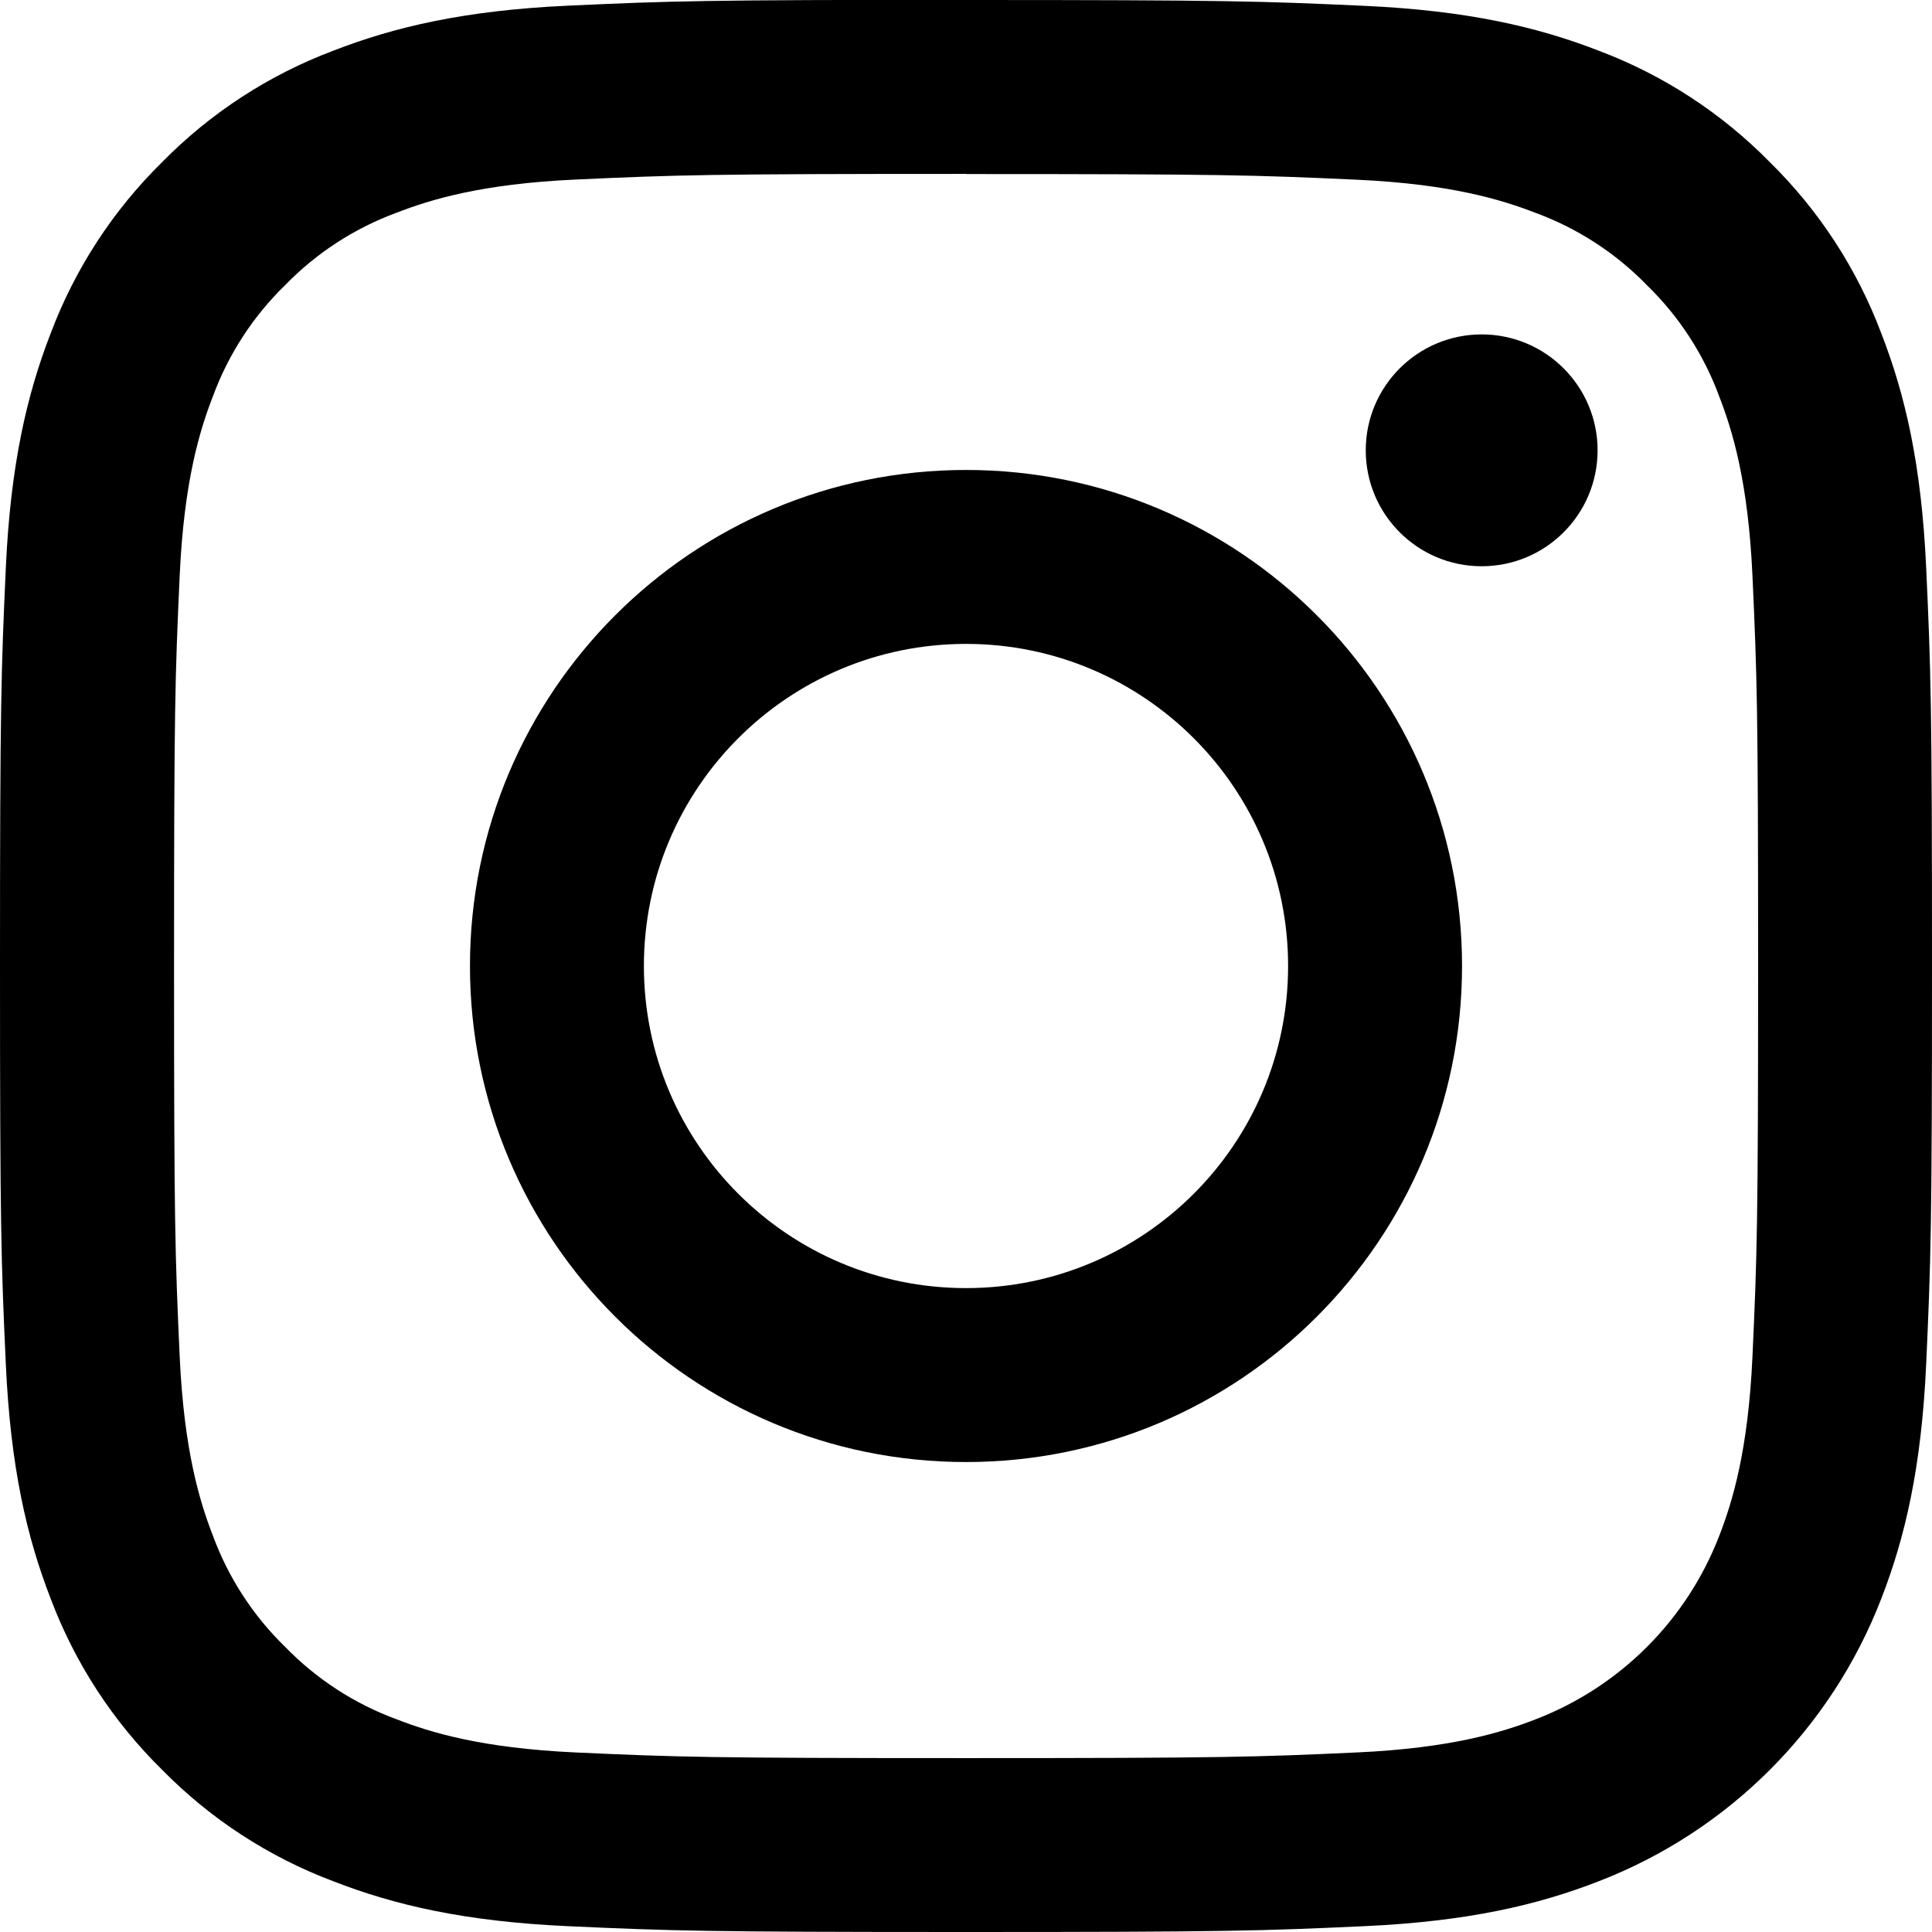
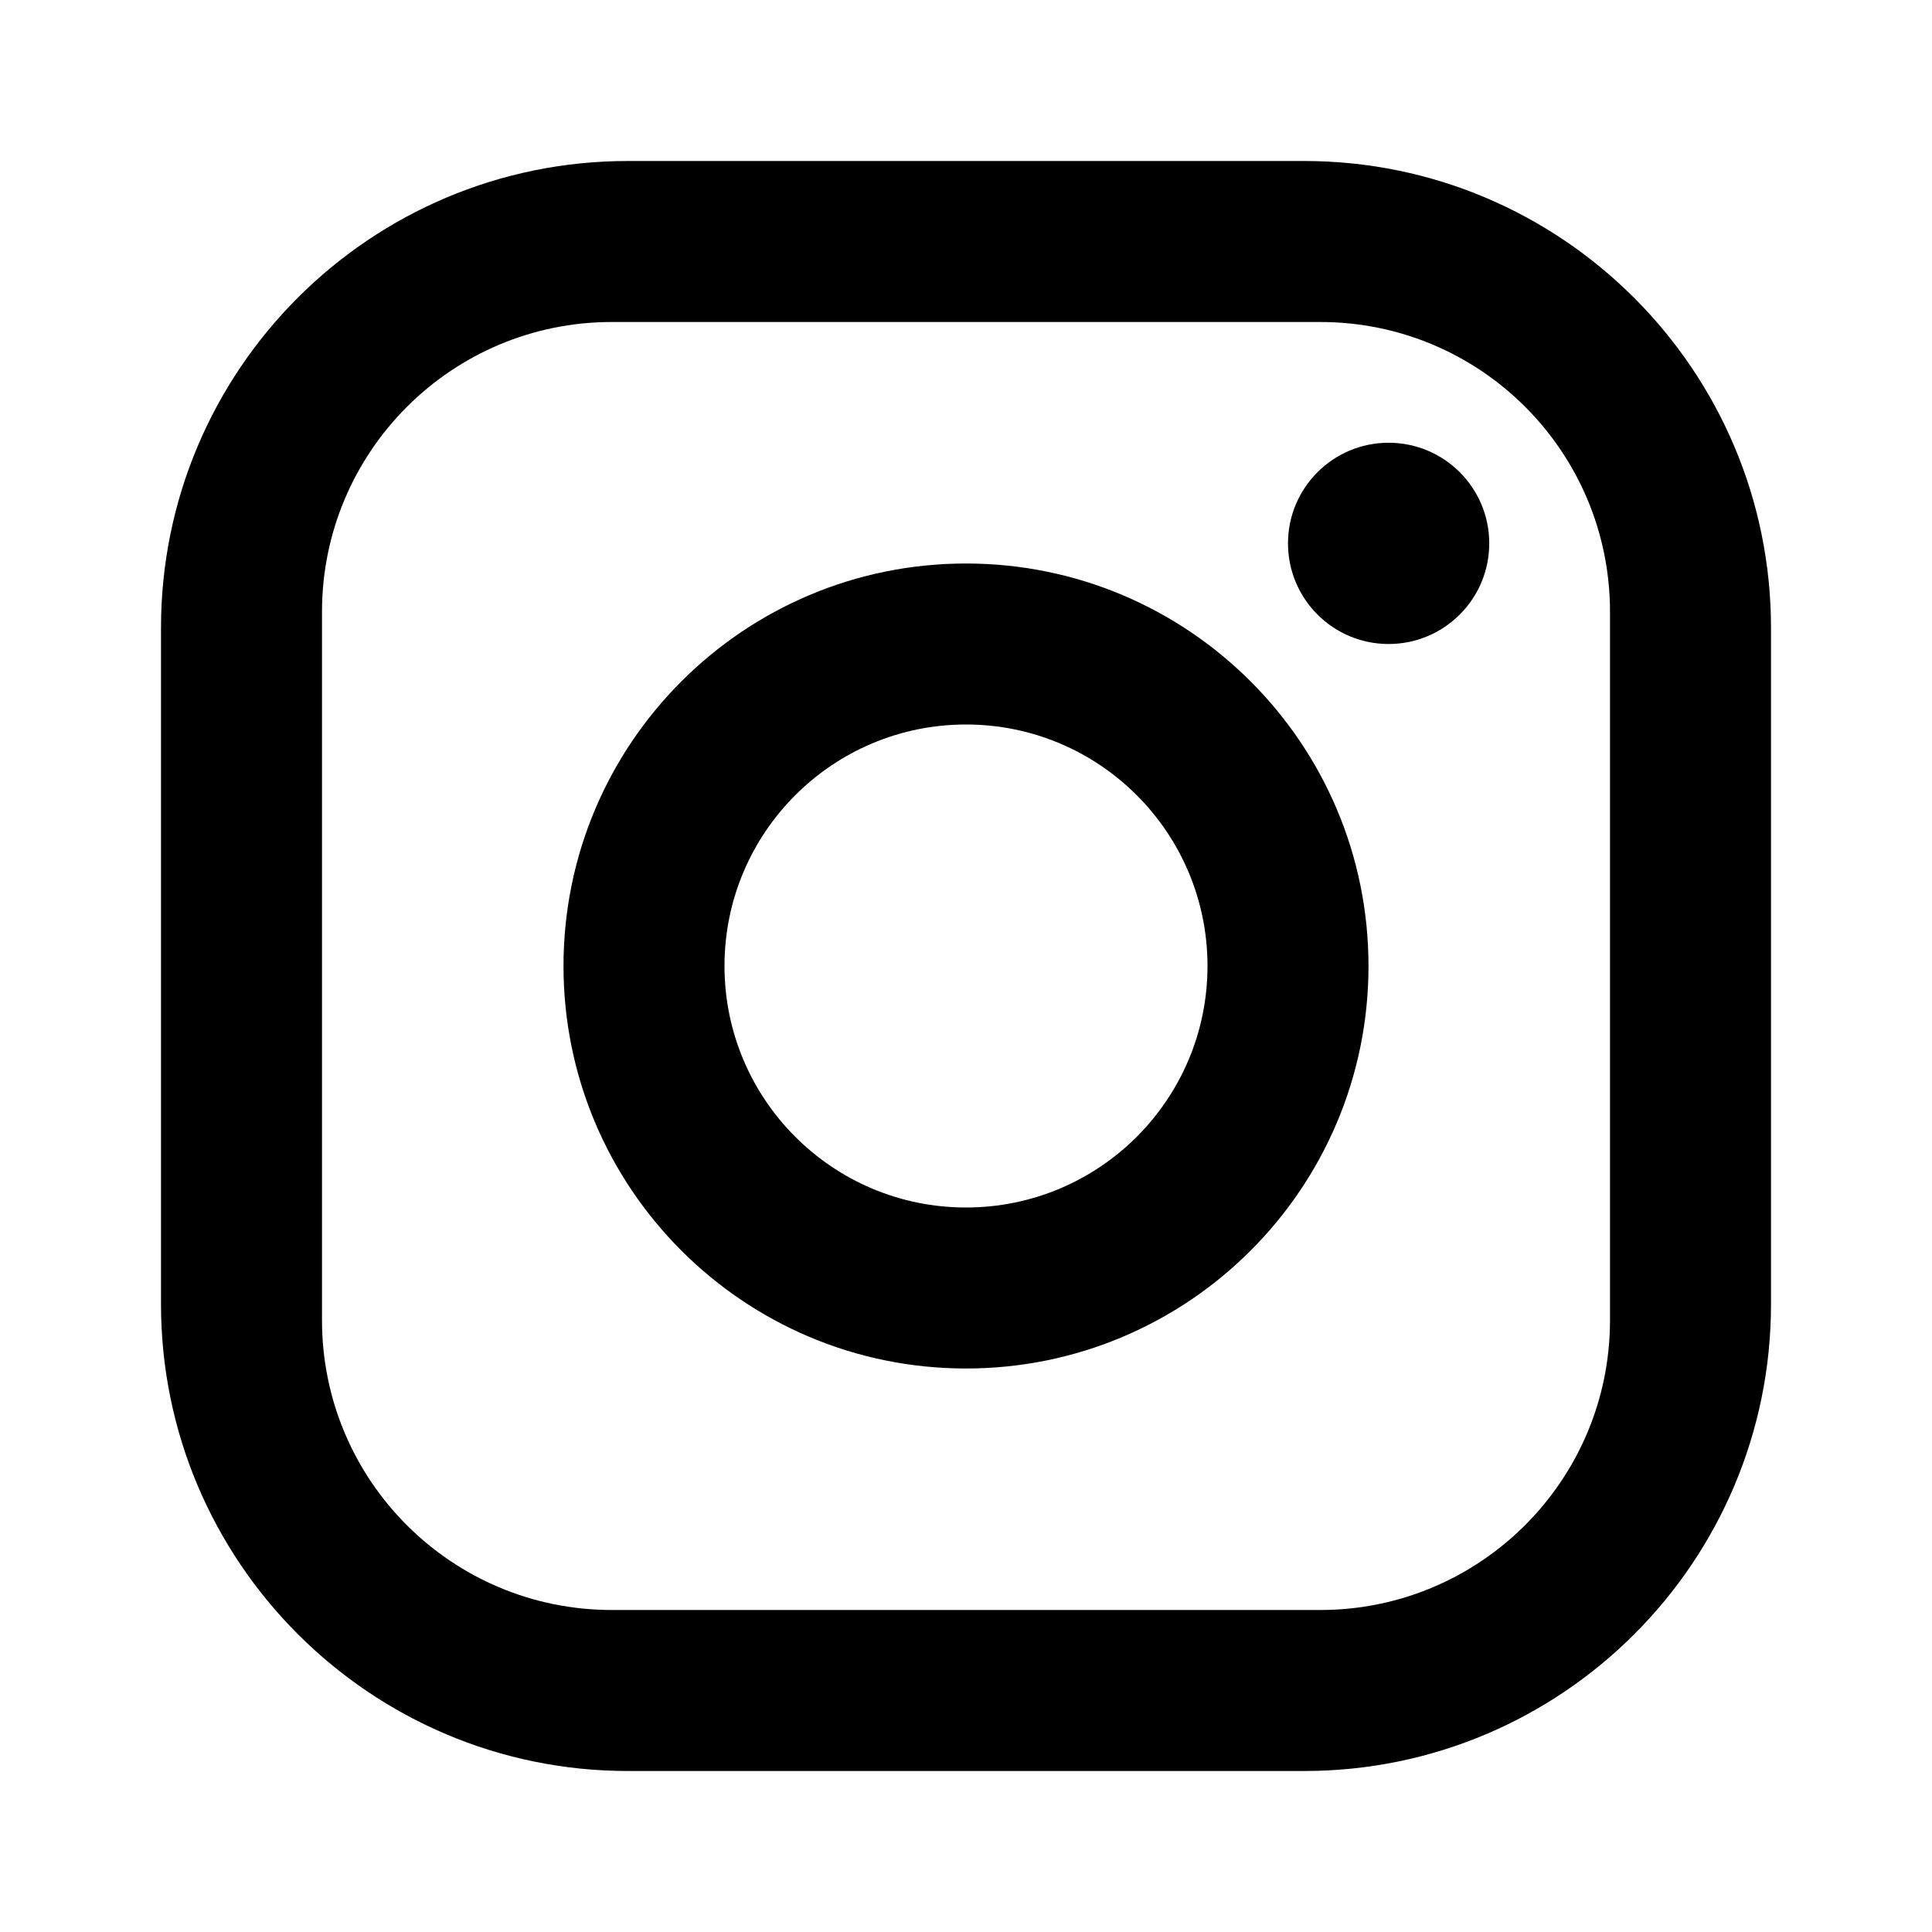
- <svg xmlns="http://www.w3.org/2000/svg" id="Logo" viewBox="0 0 503.84 503.84">
-   <path d="M256,49.47c67.27,0,75.23.26,101.8,1.47,24.56,1.12,37.9,5.22,46.78,8.67a78,78,0,0,1,29,18.85,78,78,0,0,1,18.85,29c3.45,8.88,7.55,22.22,8.67,46.78,1.21,26.57,1.47,34.53,1.47,101.8s-.26,75.23-1.47,101.8c-1.12,24.56-5.22,37.9-8.67,46.78a83.51,83.51,0,0,1-47.81,47.81c-8.88,3.45-22.22,7.55-46.78,8.67-26.56,1.21-34.53,1.47-101.8,1.47s-75.24-.26-101.8-1.47c-24.56-1.12-37.9-5.22-46.78-8.67a78,78,0,0,1-29-18.85,78,78,0,0,1-18.85-29c-3.45-8.88-7.55-22.22-8.67-46.78-1.21-26.57-1.47-34.53-1.47-101.8s.26-75.23,1.47-101.8c1.12-24.56,5.22-37.9,8.67-46.78a78,78,0,0,1,18.85-29,78,78,0,0,1,29-18.85c8.88-3.45,22.22-7.55,46.78-8.67,26.57-1.21,34.53-1.47,101.8-1.47m0-45.39c-68.42,0-77,.29-103.87,1.52S107,11.08,91,17.3A123.68,123.68,0,0,0,46.36,46.36,123.68,123.68,0,0,0,17.3,91c-6.22,16-10.48,34.34-11.7,61.15S4.08,187.58,4.08,256s.29,77,1.52,103.87S11.08,405,17.3,421a123.68,123.68,0,0,0,29.06,44.62A123.52,123.52,0,0,0,91,494.69c16,6.23,34.34,10.49,61.15,11.71s35.45,1.52,103.87,1.52,77-.29,103.87-1.52S405,500.92,421,494.69A128.74,128.74,0,0,0,494.69,421c6.23-16,10.49-34.34,11.71-61.15s1.52-35.45,1.52-103.87-.29-77-1.52-103.87S500.92,107,494.69,91a123.52,123.52,0,0,0-29.05-44.62A123.68,123.68,0,0,0,421,17.3c-16-6.22-34.34-10.48-61.15-11.7S324.42,4.08,256,4.08Z" transform="translate(-4.08 -4.08)" />
-   <path d="M256,126.64A129.36,129.36,0,1,0,385.36,256,129.35,129.35,0,0,0,256,126.64ZM256,340a84,84,0,1,1,84-84A84,84,0,0,1,256,340Z" transform="translate(-4.08 -4.08)" />
-   <circle cx="386.4" cy="117.44" r="30.23" />
+ <svg viewBox="0 0 24 24">
+   <path d="M7.8 2h8.4C19.4 2 22 4.6 22 7.8v8.4a5.8 5.8 0 0 1-5.8 5.8H7.8C4.6 22 2 19.4 2 16.2V7.8A5.8 5.8 0 0 1 7.8 2m-.2 2A3.6 3.6 0 0 0 4 7.6v8.8C4 18.39 5.61 20 7.6 20h8.8a3.6 3.6 0 0 0 3.6-3.6V7.6C20 5.61 18.39 4 16.4 4H7.6m9.65 1.5a1.25 1.25 0 0 1 1.25 1.25A1.25 1.25 0 0 1 17.25 8 1.25 1.25 0 0 1 16 6.75a1.25 1.25 0 0 1 1.25-1.25M12 7a5 5 0 0 1 5 5 5 5 0 0 1-5 5 5 5 0 0 1-5-5 5 5 0 0 1 5-5m0 2a3 3 0 0 0-3 3 3 3 0 0 0 3 3 3 3 0 0 0 3-3 3 3 0 0 0-3-3z" />
</svg>
